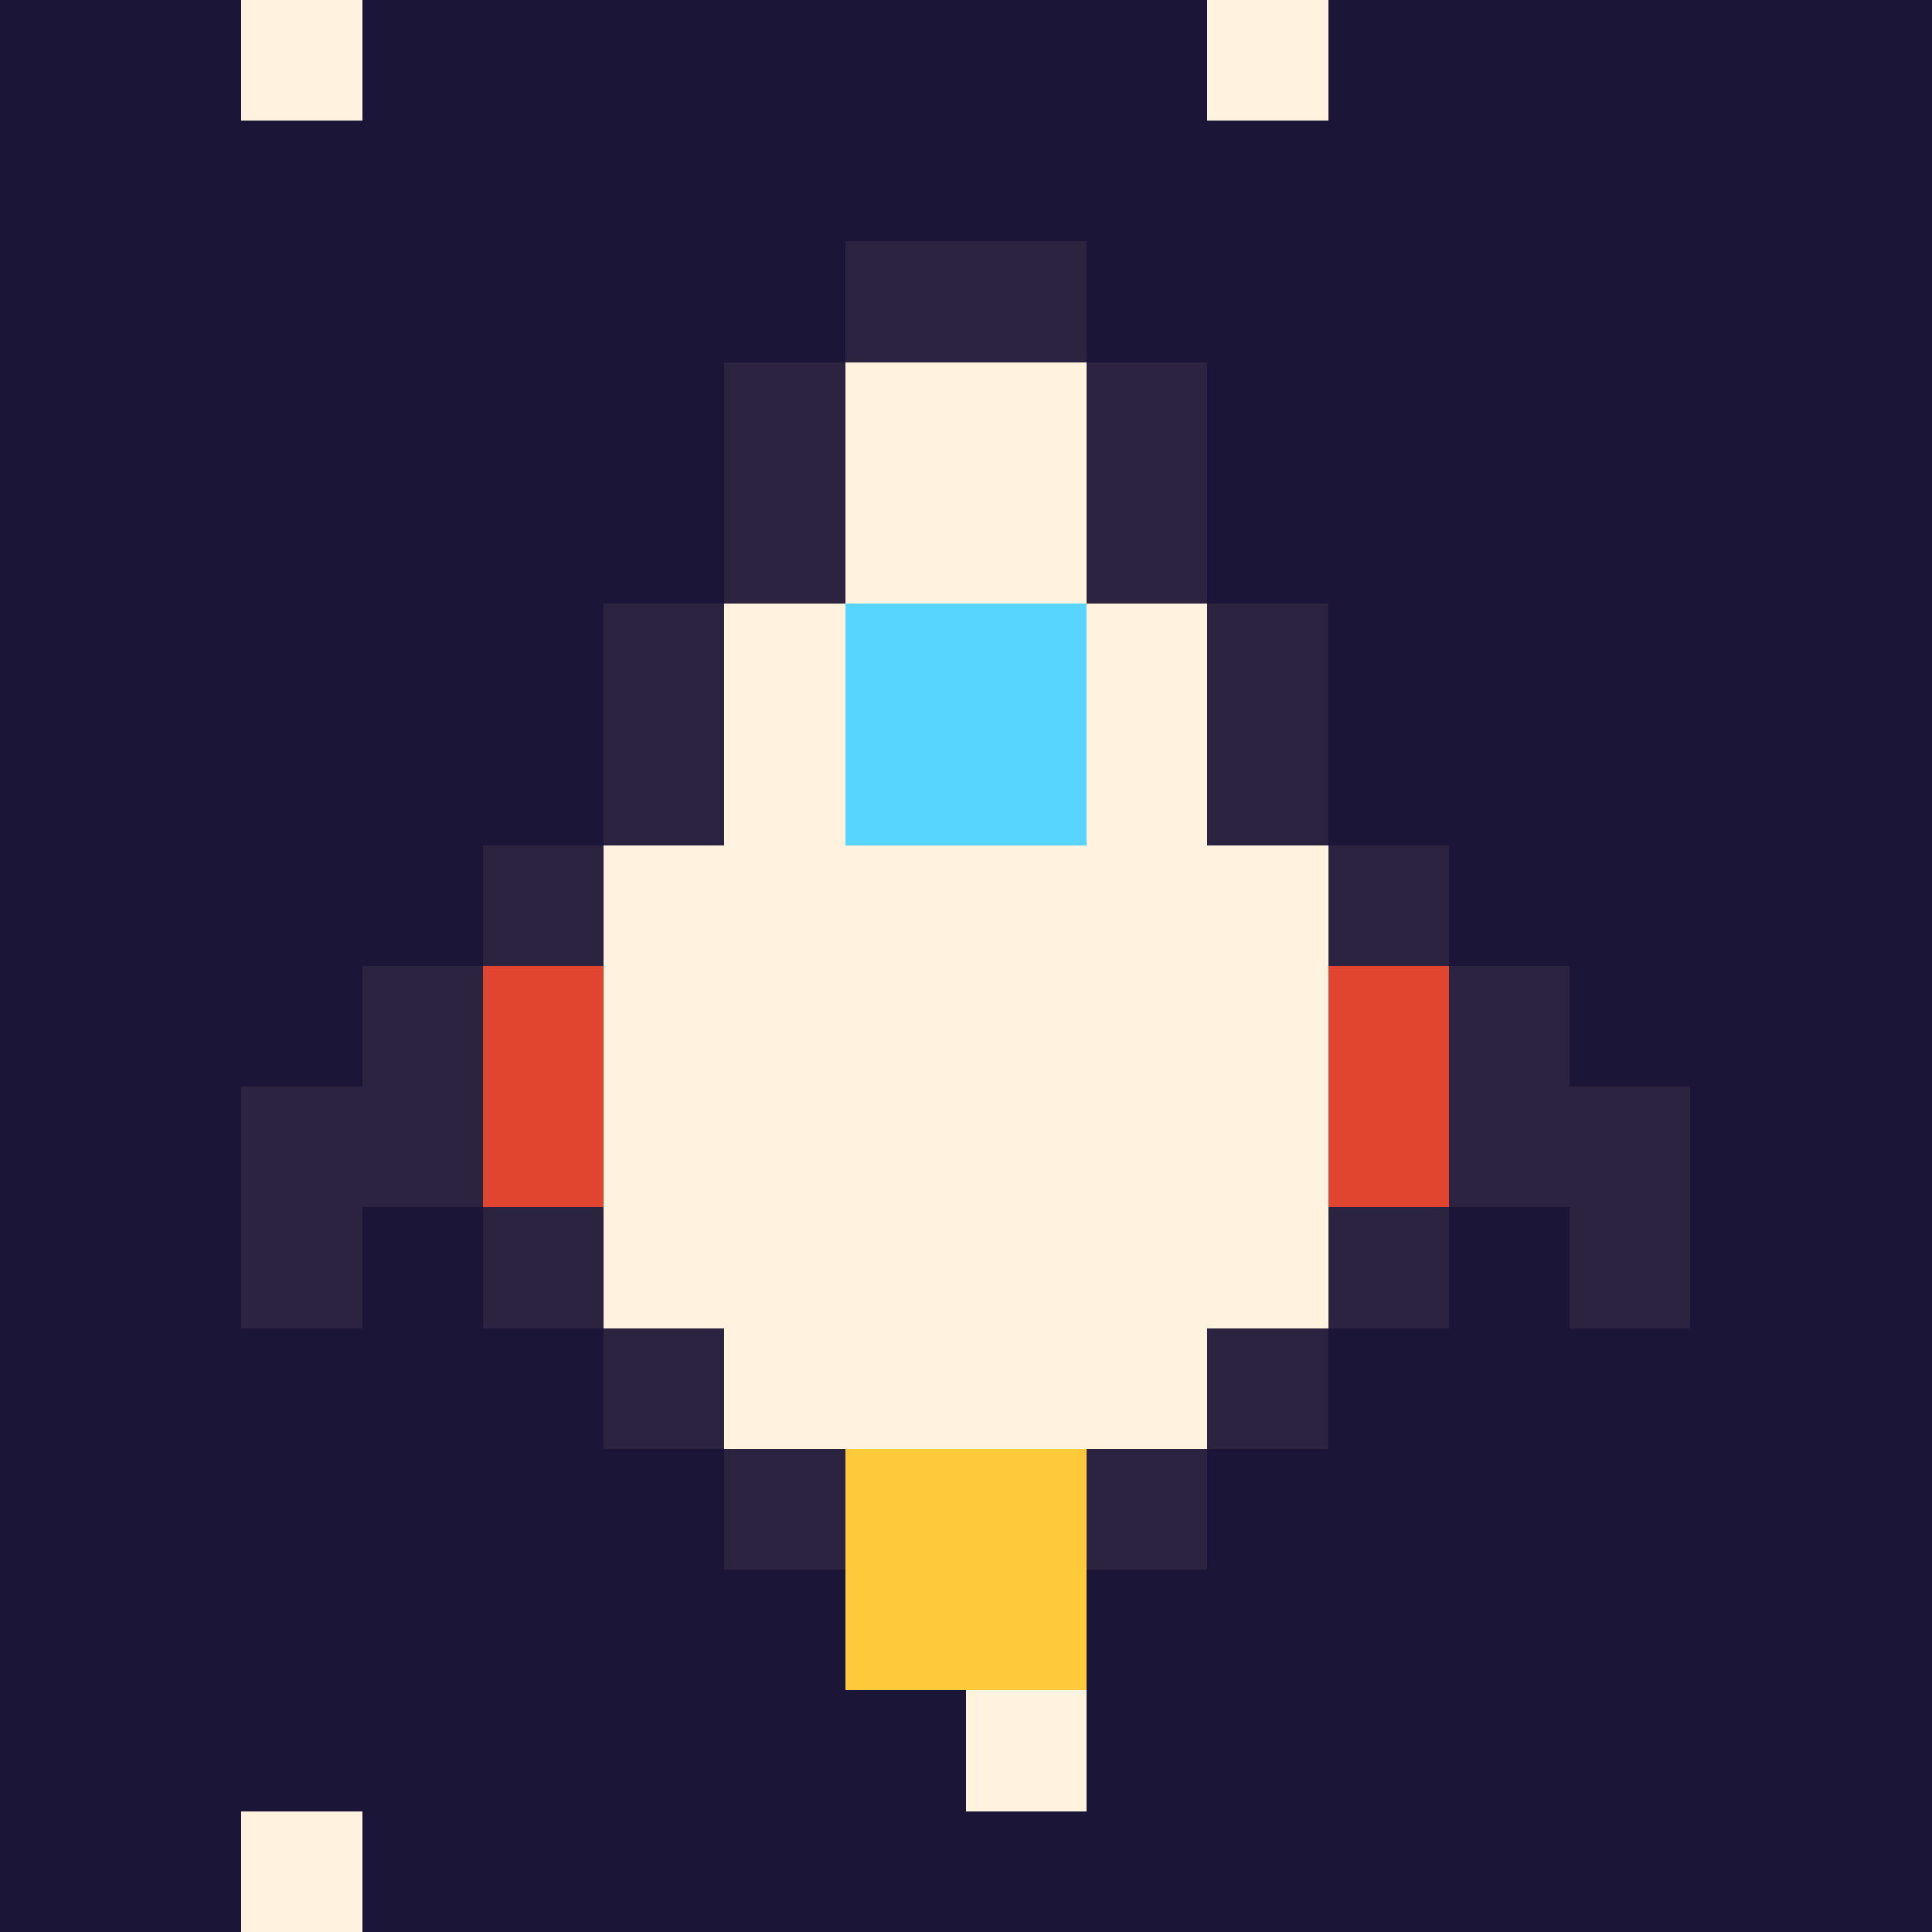
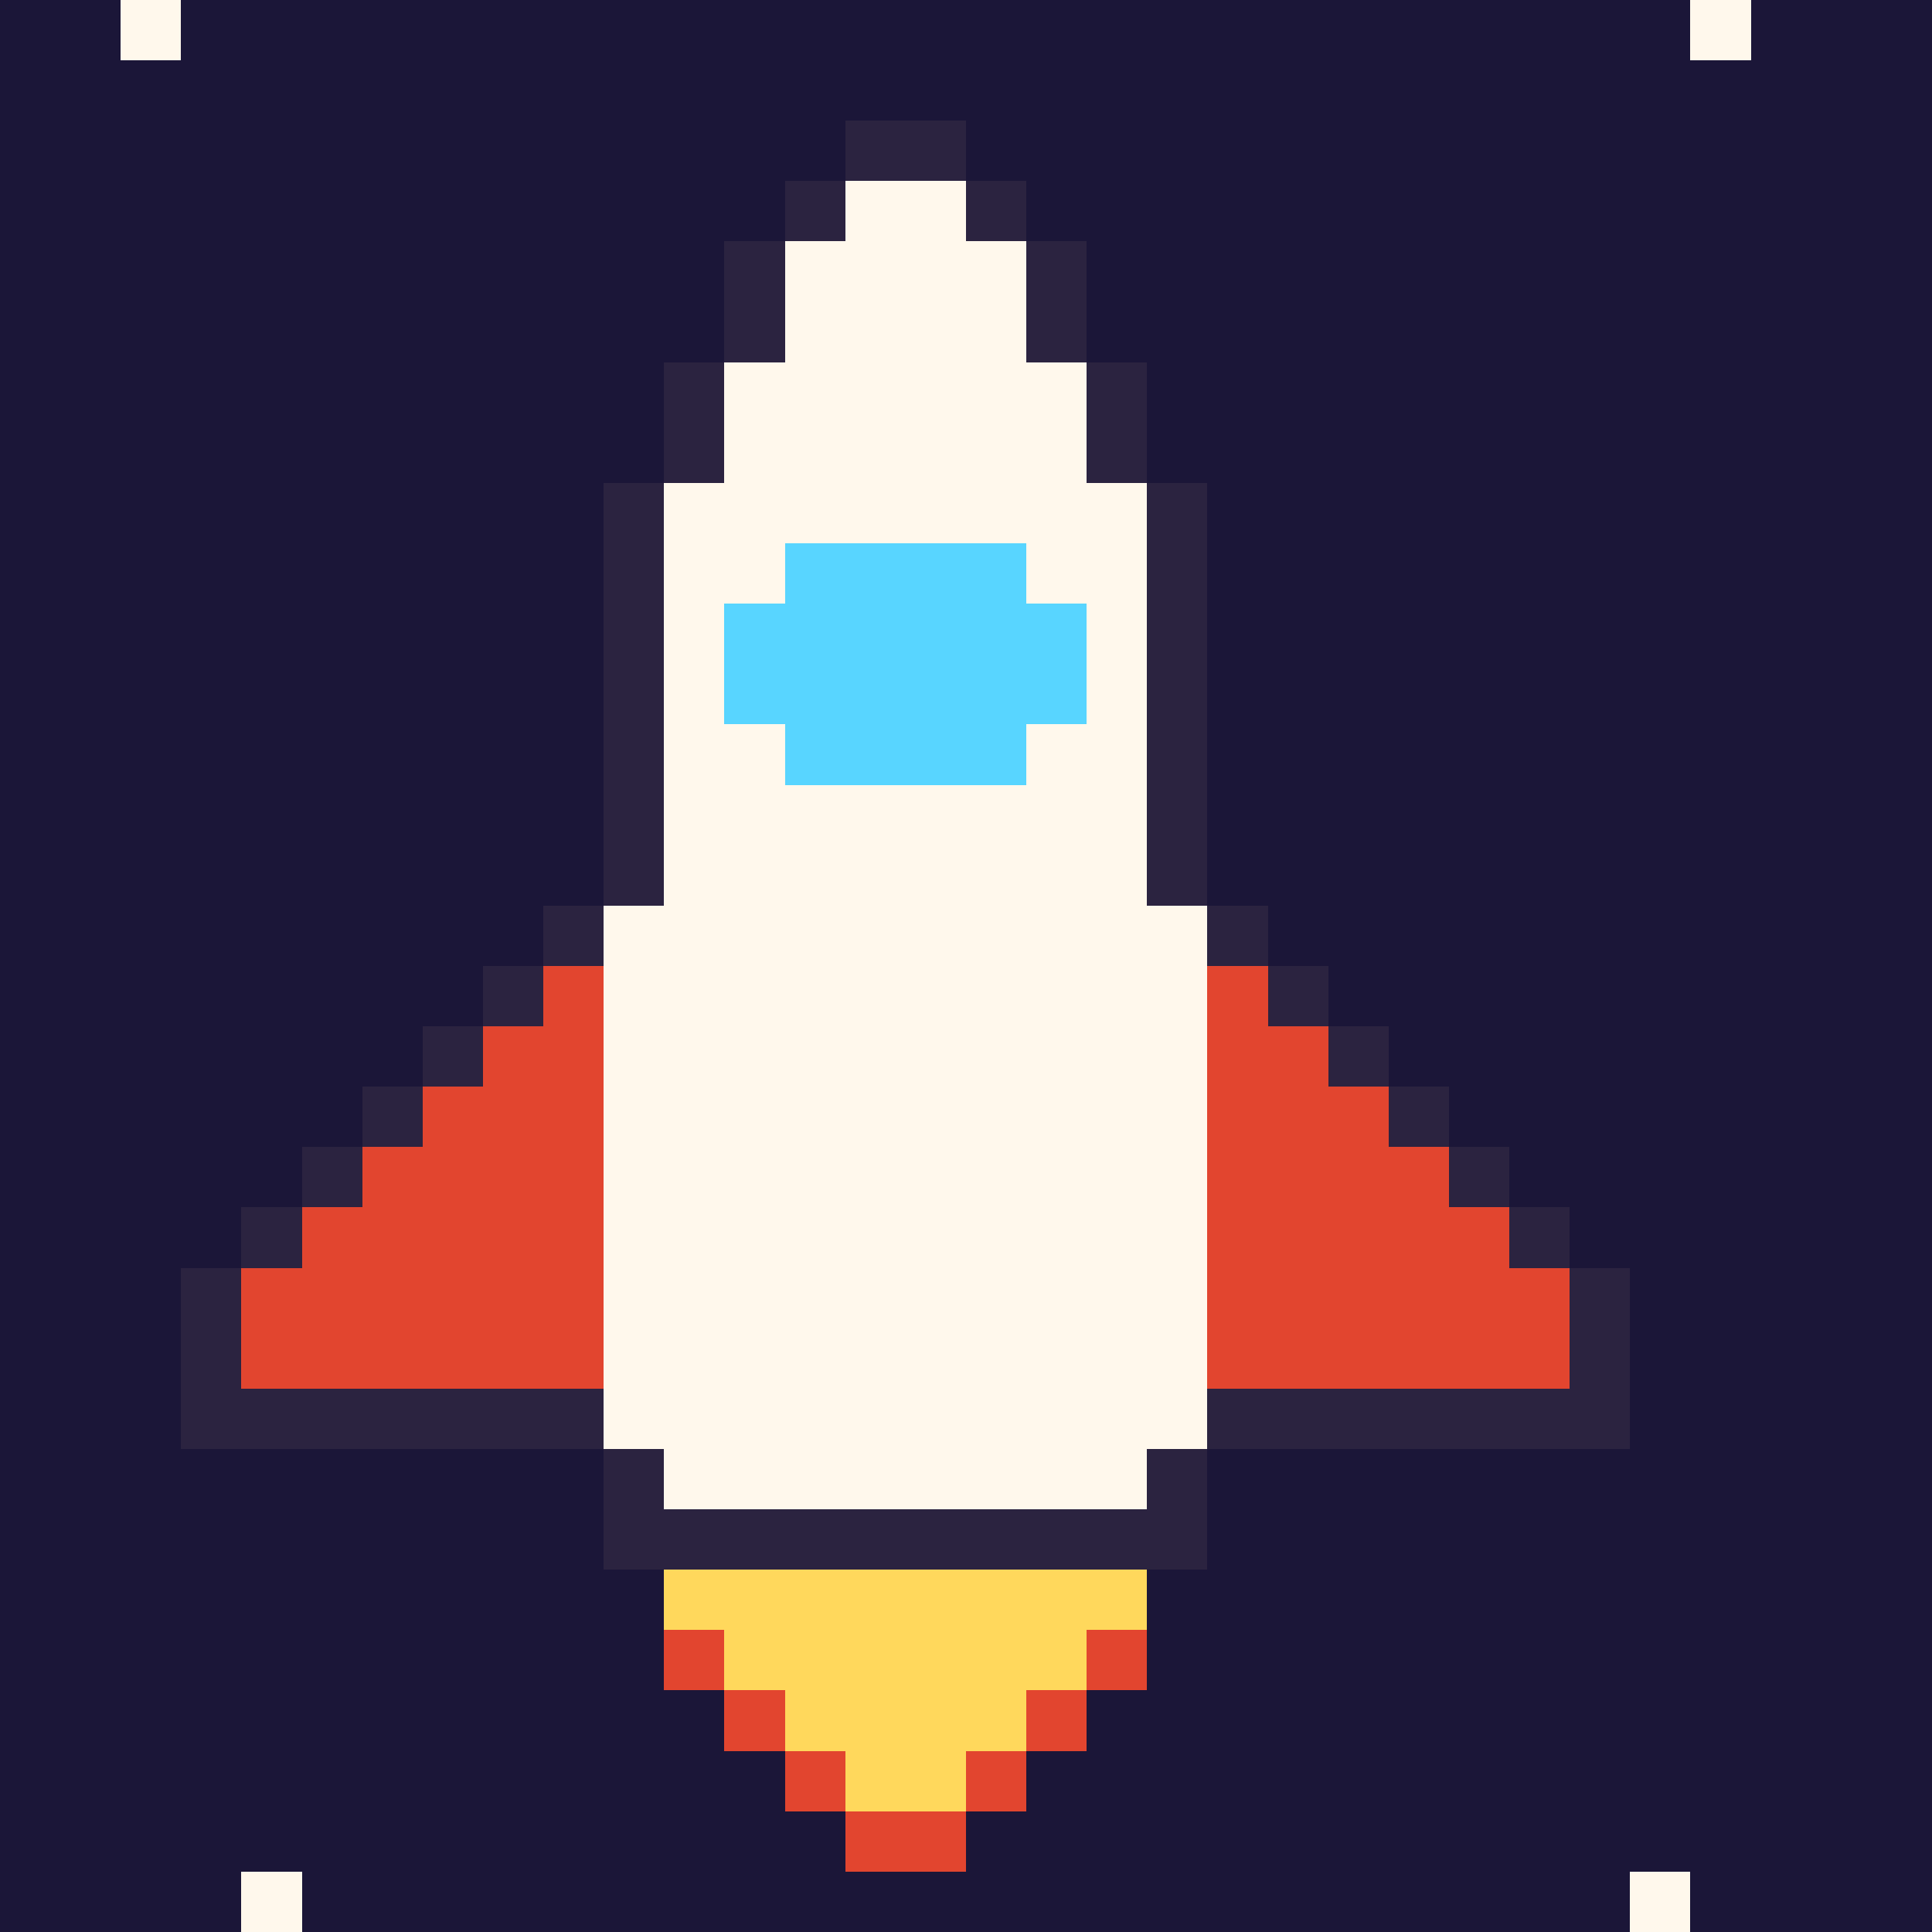
- <svg xmlns="http://www.w3.org/2000/svg" viewBox="0 0 16 16" shape-rendering="crispEdges">
-   <rect width="16" height="16" fill="#1b1638" />
-   <rect x="2" y="0" width="1" height="1" fill="#fff3e0" />
-   <rect x="10" y="0" width="1" height="1" fill="#fff3e0" />
-   <rect x="7" y="2" width="2" height="1" fill="#2b2340" />
-   <rect x="6" y="3" width="1" height="1" fill="#2b2340" />
-   <rect x="7" y="3" width="2" height="1" fill="#fff3e0" />
-   <rect x="9" y="3" width="1" height="1" fill="#2b2340" />
-   <rect x="6" y="4" width="1" height="1" fill="#2b2340" />
-   <rect x="7" y="4" width="2" height="1" fill="#fff3e0" />
-   <rect x="9" y="4" width="1" height="1" fill="#2b2340" />
-   <rect x="5" y="5" width="1" height="1" fill="#2b2340" />
-   <rect x="6" y="5" width="1" height="1" fill="#fff3e0" />
-   <rect x="7" y="5" width="2" height="1" fill="#58d5ff" />
-   <rect x="9" y="5" width="1" height="1" fill="#fff3e0" />
-   <rect x="10" y="5" width="1" height="1" fill="#2b2340" />
-   <rect x="5" y="6" width="1" height="1" fill="#2b2340" />
-   <rect x="6" y="6" width="1" height="1" fill="#fff3e0" />
-   <rect x="7" y="6" width="2" height="1" fill="#58d5ff" />
-   <rect x="9" y="6" width="1" height="1" fill="#fff3e0" />
-   <rect x="10" y="6" width="1" height="1" fill="#2b2340" />
-   <rect x="4" y="7" width="1" height="1" fill="#2b2340" />
-   <rect x="5" y="7" width="6" height="1" fill="#fff3e0" />
+ <svg xmlns="http://www.w3.org/2000/svg" viewBox="0 0 32 32" shape-rendering="crispEdges">
+   <rect width="32" height="32" fill="#1b1638" />
+   <rect x="2" y="0" width="1" height="1" fill="#fff8ec" />
+   <rect x="28" y="0" width="1" height="1" fill="#fff8ec" />
+   <rect x="14" y="2" width="2" height="1" fill="#2b2340" />
+   <rect x="13" y="3" width="1" height="1" fill="#2b2340" />
+   <rect x="14" y="3" width="2" height="1" fill="#fff8ec" />
+   <rect x="16" y="3" width="1" height="1" fill="#2b2340" />
+   <rect x="12" y="4" width="1" height="1" fill="#2b2340" />
+   <rect x="13" y="4" width="4" height="1" fill="#fff8ec" />
+   <rect x="17" y="4" width="1" height="1" fill="#2b2340" />
+   <rect x="12" y="5" width="1" height="1" fill="#2b2340" />
+   <rect x="13" y="5" width="4" height="1" fill="#fff8ec" />
+   <rect x="17" y="5" width="1" height="1" fill="#2b2340" />
+   <rect x="11" y="6" width="1" height="1" fill="#2b2340" />
+   <rect x="12" y="6" width="6" height="1" fill="#fff8ec" />
+   <rect x="18" y="6" width="1" height="1" fill="#2b2340" />
  <rect x="11" y="7" width="1" height="1" fill="#2b2340" />
-   <rect x="3" y="8" width="1" height="1" fill="#2b2340" />
-   <rect x="4" y="8" width="1" height="1" fill="#e2452f" />
-   <rect x="5" y="8" width="6" height="1" fill="#fff3e0" />
-   <rect x="11" y="8" width="1" height="1" fill="#e2452f" />
-   <rect x="12" y="8" width="1" height="1" fill="#2b2340" />
-   <rect x="2" y="9" width="2" height="1" fill="#2b2340" />
-   <rect x="4" y="9" width="1" height="1" fill="#e2452f" />
-   <rect x="5" y="9" width="6" height="1" fill="#fff3e0" />
-   <rect x="11" y="9" width="1" height="1" fill="#e2452f" />
-   <rect x="12" y="9" width="2" height="1" fill="#2b2340" />
-   <rect x="2" y="10" width="1" height="1" fill="#2b2340" />
-   <rect x="4" y="10" width="1" height="1" fill="#2b2340" />
-   <rect x="5" y="10" width="6" height="1" fill="#fff3e0" />
-   <rect x="11" y="10" width="1" height="1" fill="#2b2340" />
-   <rect x="13" y="10" width="1" height="1" fill="#2b2340" />
-   <rect x="5" y="11" width="1" height="1" fill="#2b2340" />
-   <rect x="6" y="11" width="4" height="1" fill="#fff3e0" />
+   <rect x="12" y="7" width="6" height="1" fill="#fff8ec" />
+   <rect x="18" y="7" width="1" height="1" fill="#2b2340" />
+   <rect x="10" y="8" width="1" height="1" fill="#2b2340" />
+   <rect x="11" y="8" width="8" height="1" fill="#fff8ec" />
+   <rect x="19" y="8" width="1" height="1" fill="#2b2340" />
+   <rect x="10" y="9" width="1" height="1" fill="#2b2340" />
+   <rect x="11" y="9" width="2" height="1" fill="#fff8ec" />
+   <rect x="13" y="9" width="4" height="1" fill="#58d5ff" />
+   <rect x="17" y="9" width="2" height="1" fill="#fff8ec" />
+   <rect x="19" y="9" width="1" height="1" fill="#2b2340" />
+   <rect x="10" y="10" width="1" height="1" fill="#2b2340" />
+   <rect x="11" y="10" width="1" height="1" fill="#fff8ec" />
+   <rect x="12" y="10" width="6" height="1" fill="#58d5ff" />
+   <rect x="18" y="10" width="1" height="1" fill="#fff8ec" />
+   <rect x="19" y="10" width="1" height="1" fill="#2b2340" />
  <rect x="10" y="11" width="1" height="1" fill="#2b2340" />
-   <rect x="6" y="12" width="1" height="1" fill="#2b2340" />
-   <rect x="7" y="12" width="2" height="1" fill="#ffc93c" />
-   <rect x="9" y="12" width="1" height="1" fill="#2b2340" />
-   <rect x="7" y="13" width="2" height="1" fill="#ffc93c" />
-   <rect x="8" y="14" width="1" height="1" fill="#fff3e0" />
-   <rect x="2" y="15" width="1" height="1" fill="#fff3e0" />
+   <rect x="11" y="11" width="1" height="1" fill="#fff8ec" />
+   <rect x="12" y="11" width="6" height="1" fill="#58d5ff" />
+   <rect x="18" y="11" width="1" height="1" fill="#fff8ec" />
+   <rect x="19" y="11" width="1" height="1" fill="#2b2340" />
+   <rect x="10" y="12" width="1" height="1" fill="#2b2340" />
+   <rect x="11" y="12" width="2" height="1" fill="#fff8ec" />
+   <rect x="13" y="12" width="4" height="1" fill="#58d5ff" />
+   <rect x="17" y="12" width="2" height="1" fill="#fff8ec" />
+   <rect x="19" y="12" width="1" height="1" fill="#2b2340" />
+   <rect x="10" y="13" width="1" height="1" fill="#2b2340" />
+   <rect x="11" y="13" width="8" height="1" fill="#fff8ec" />
+   <rect x="19" y="13" width="1" height="1" fill="#2b2340" />
+   <rect x="10" y="14" width="1" height="1" fill="#2b2340" />
+   <rect x="11" y="14" width="8" height="1" fill="#fff8ec" />
+   <rect x="19" y="14" width="1" height="1" fill="#2b2340" />
+   <rect x="9" y="15" width="1" height="1" fill="#2b2340" />
+   <rect x="10" y="15" width="10" height="1" fill="#fff8ec" />
+   <rect x="20" y="15" width="1" height="1" fill="#2b2340" />
+   <rect x="8" y="16" width="1" height="1" fill="#2b2340" />
+   <rect x="9" y="16" width="1" height="1" fill="#e2452f" />
+   <rect x="10" y="16" width="10" height="1" fill="#fff8ec" />
+   <rect x="20" y="16" width="1" height="1" fill="#e2452f" />
+   <rect x="21" y="16" width="1" height="1" fill="#2b2340" />
+   <rect x="7" y="17" width="1" height="1" fill="#2b2340" />
+   <rect x="8" y="17" width="2" height="1" fill="#e2452f" />
+   <rect x="10" y="17" width="10" height="1" fill="#fff8ec" />
+   <rect x="20" y="17" width="2" height="1" fill="#e2452f" />
+   <rect x="22" y="17" width="1" height="1" fill="#2b2340" />
+   <rect x="6" y="18" width="1" height="1" fill="#2b2340" />
+   <rect x="7" y="18" width="3" height="1" fill="#e2452f" />
+   <rect x="10" y="18" width="10" height="1" fill="#fff8ec" />
+   <rect x="20" y="18" width="3" height="1" fill="#e2452f" />
+   <rect x="23" y="18" width="1" height="1" fill="#2b2340" />
+   <rect x="5" y="19" width="1" height="1" fill="#2b2340" />
+   <rect x="6" y="19" width="4" height="1" fill="#e2452f" />
+   <rect x="10" y="19" width="10" height="1" fill="#fff8ec" />
+   <rect x="20" y="19" width="4" height="1" fill="#e2452f" />
+   <rect x="24" y="19" width="1" height="1" fill="#2b2340" />
+   <rect x="4" y="20" width="1" height="1" fill="#2b2340" />
+   <rect x="5" y="20" width="5" height="1" fill="#e2452f" />
+   <rect x="10" y="20" width="10" height="1" fill="#fff8ec" />
+   <rect x="20" y="20" width="5" height="1" fill="#e2452f" />
+   <rect x="25" y="20" width="1" height="1" fill="#2b2340" />
+   <rect x="3" y="21" width="1" height="1" fill="#2b2340" />
+   <rect x="4" y="21" width="6" height="1" fill="#e2452f" />
+   <rect x="10" y="21" width="10" height="1" fill="#fff8ec" />
+   <rect x="20" y="21" width="6" height="1" fill="#e2452f" />
+   <rect x="26" y="21" width="1" height="1" fill="#2b2340" />
+   <rect x="3" y="22" width="1" height="1" fill="#2b2340" />
+   <rect x="4" y="22" width="6" height="1" fill="#e2452f" />
+   <rect x="10" y="22" width="10" height="1" fill="#fff8ec" />
+   <rect x="20" y="22" width="6" height="1" fill="#e2452f" />
+   <rect x="26" y="22" width="1" height="1" fill="#2b2340" />
+   <rect x="3" y="23" width="7" height="1" fill="#2b2340" />
+   <rect x="10" y="23" width="10" height="1" fill="#fff8ec" />
+   <rect x="20" y="23" width="7" height="1" fill="#2b2340" />
+   <rect x="10" y="24" width="1" height="1" fill="#2b2340" />
+   <rect x="11" y="24" width="8" height="1" fill="#fff8ec" />
+   <rect x="19" y="24" width="1" height="1" fill="#2b2340" />
+   <rect x="10" y="25" width="10" height="1" fill="#2b2340" />
+   <rect x="11" y="26" width="8" height="1" fill="#ffd85c" />
+   <rect x="11" y="27" width="1" height="1" fill="#e2452f" />
+   <rect x="12" y="27" width="6" height="1" fill="#ffd85c" />
+   <rect x="18" y="27" width="1" height="1" fill="#e2452f" />
+   <rect x="12" y="28" width="1" height="1" fill="#e2452f" />
+   <rect x="13" y="28" width="4" height="1" fill="#ffd85c" />
+   <rect x="17" y="28" width="1" height="1" fill="#e2452f" />
+   <rect x="13" y="29" width="1" height="1" fill="#e2452f" />
+   <rect x="14" y="29" width="2" height="1" fill="#ffd85c" />
+   <rect x="16" y="29" width="1" height="1" fill="#e2452f" />
+   <rect x="14" y="30" width="2" height="1" fill="#e2452f" />
+   <rect x="4" y="31" width="1" height="1" fill="#fff8ec" />
+   <rect x="27" y="31" width="1" height="1" fill="#fff8ec" />
</svg>
